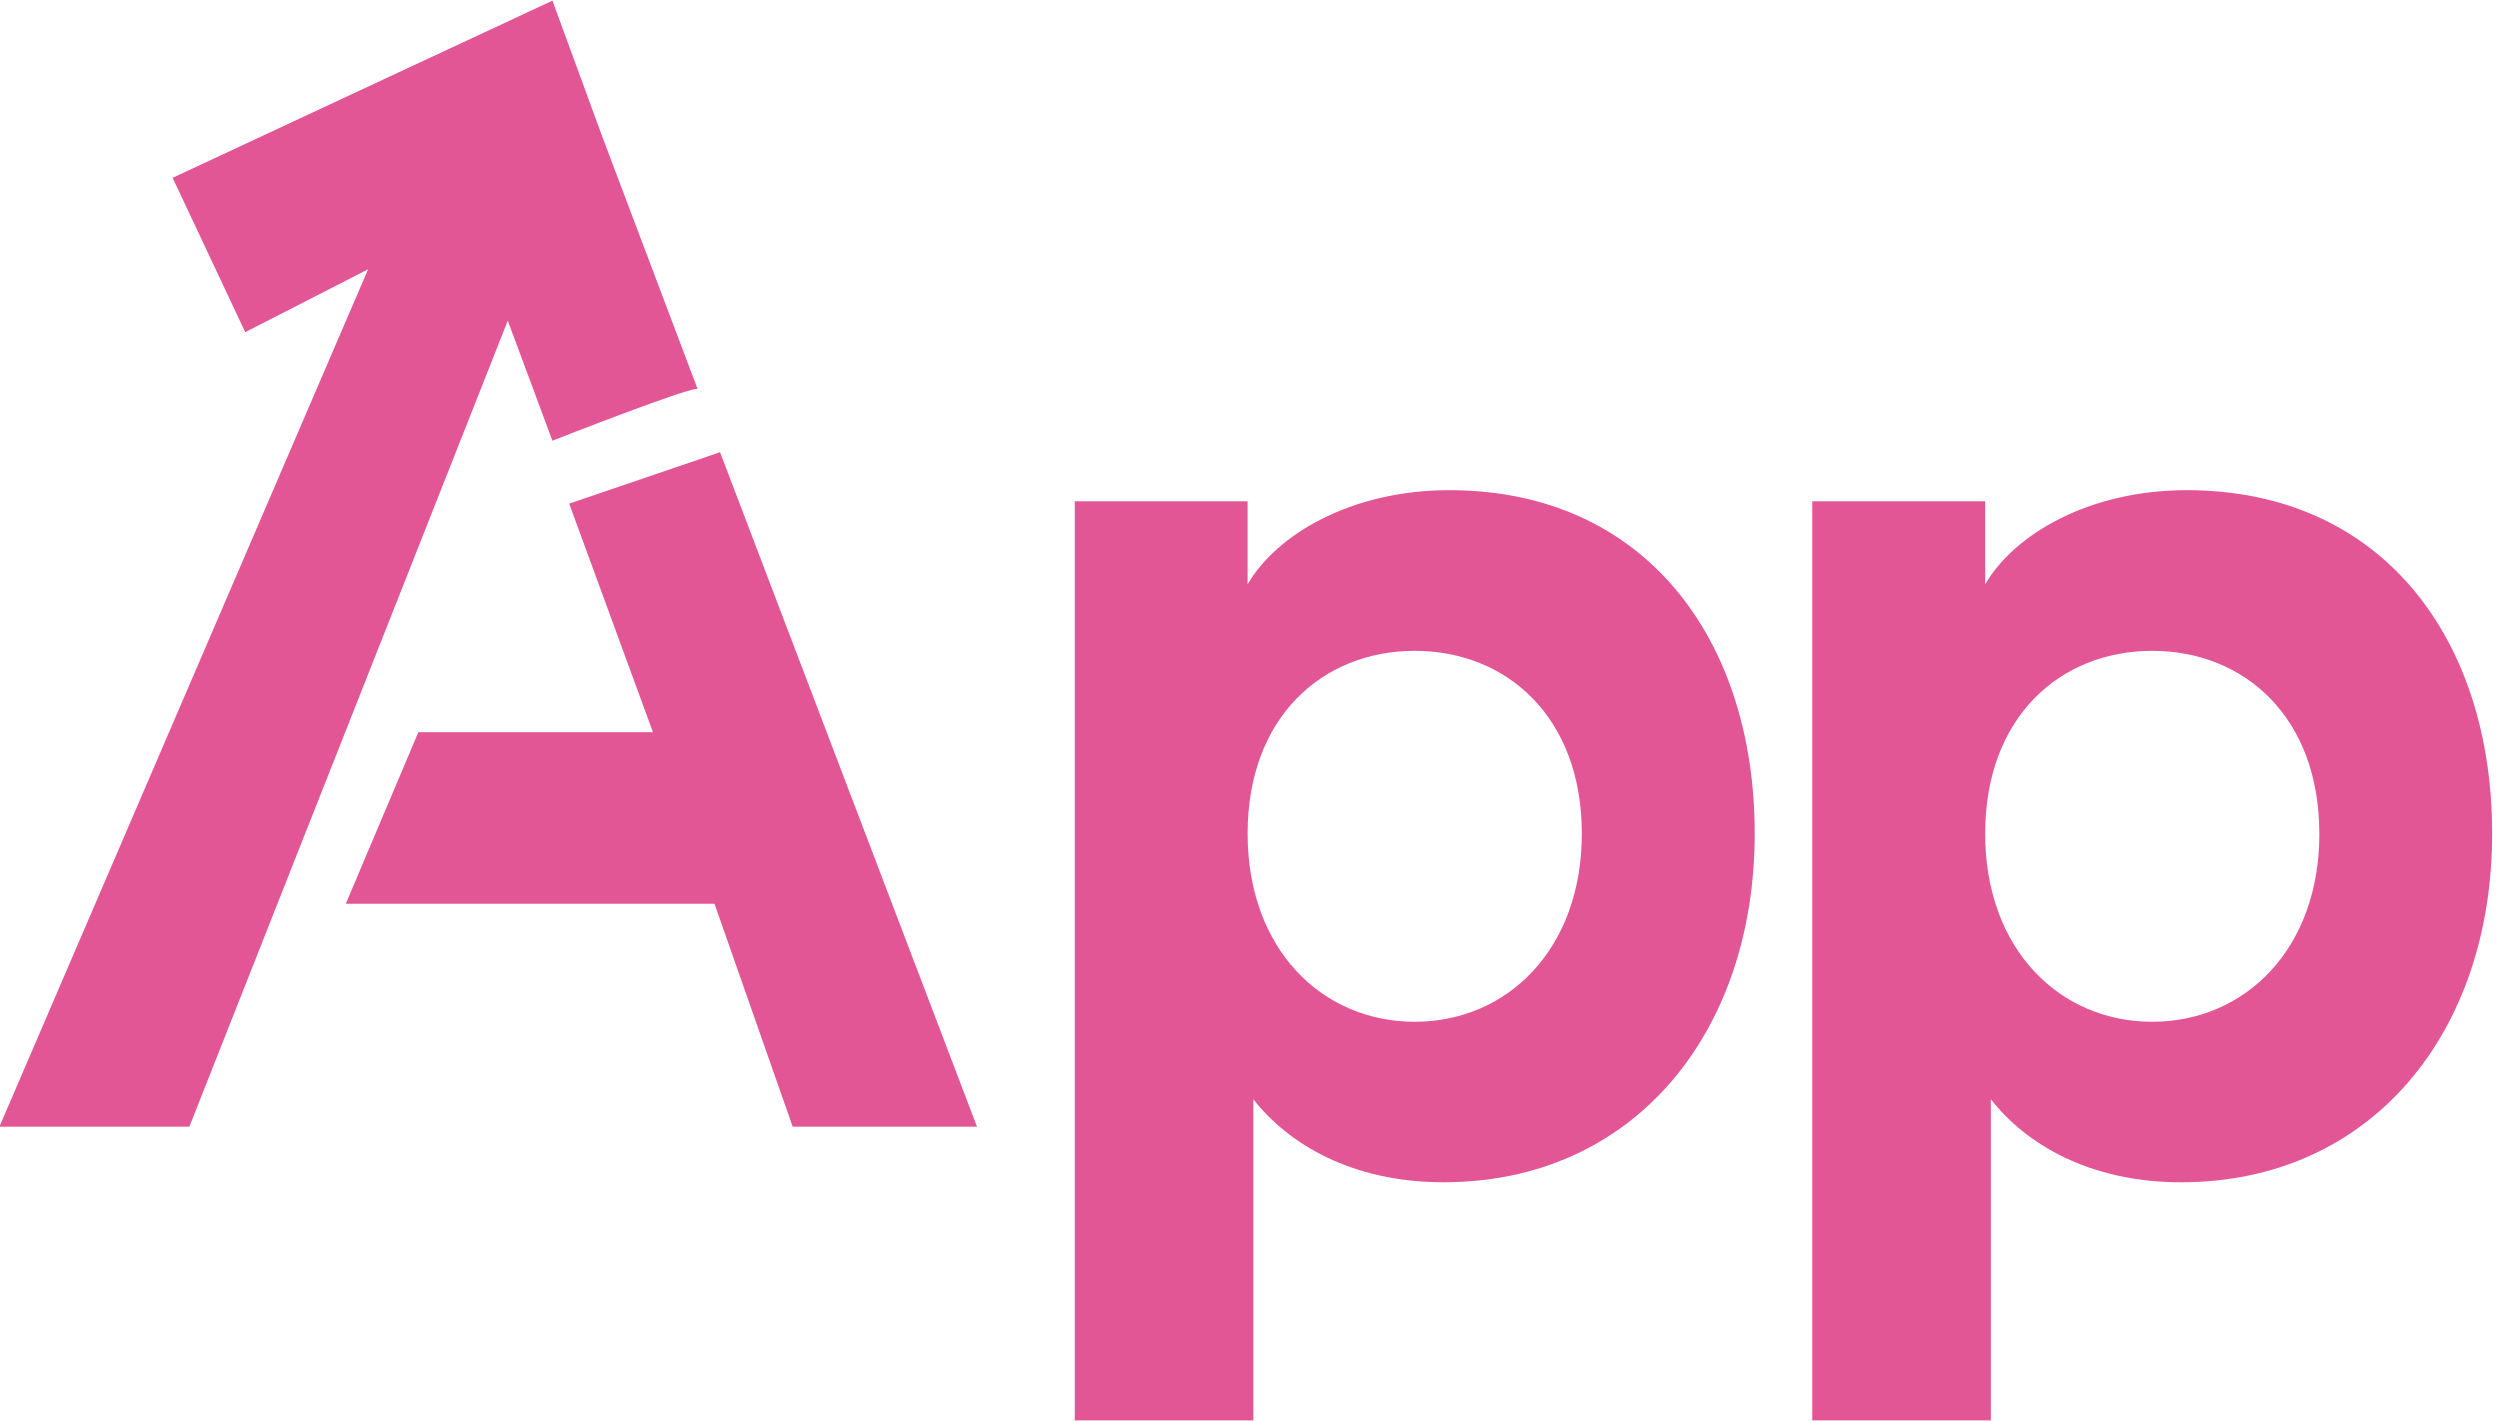
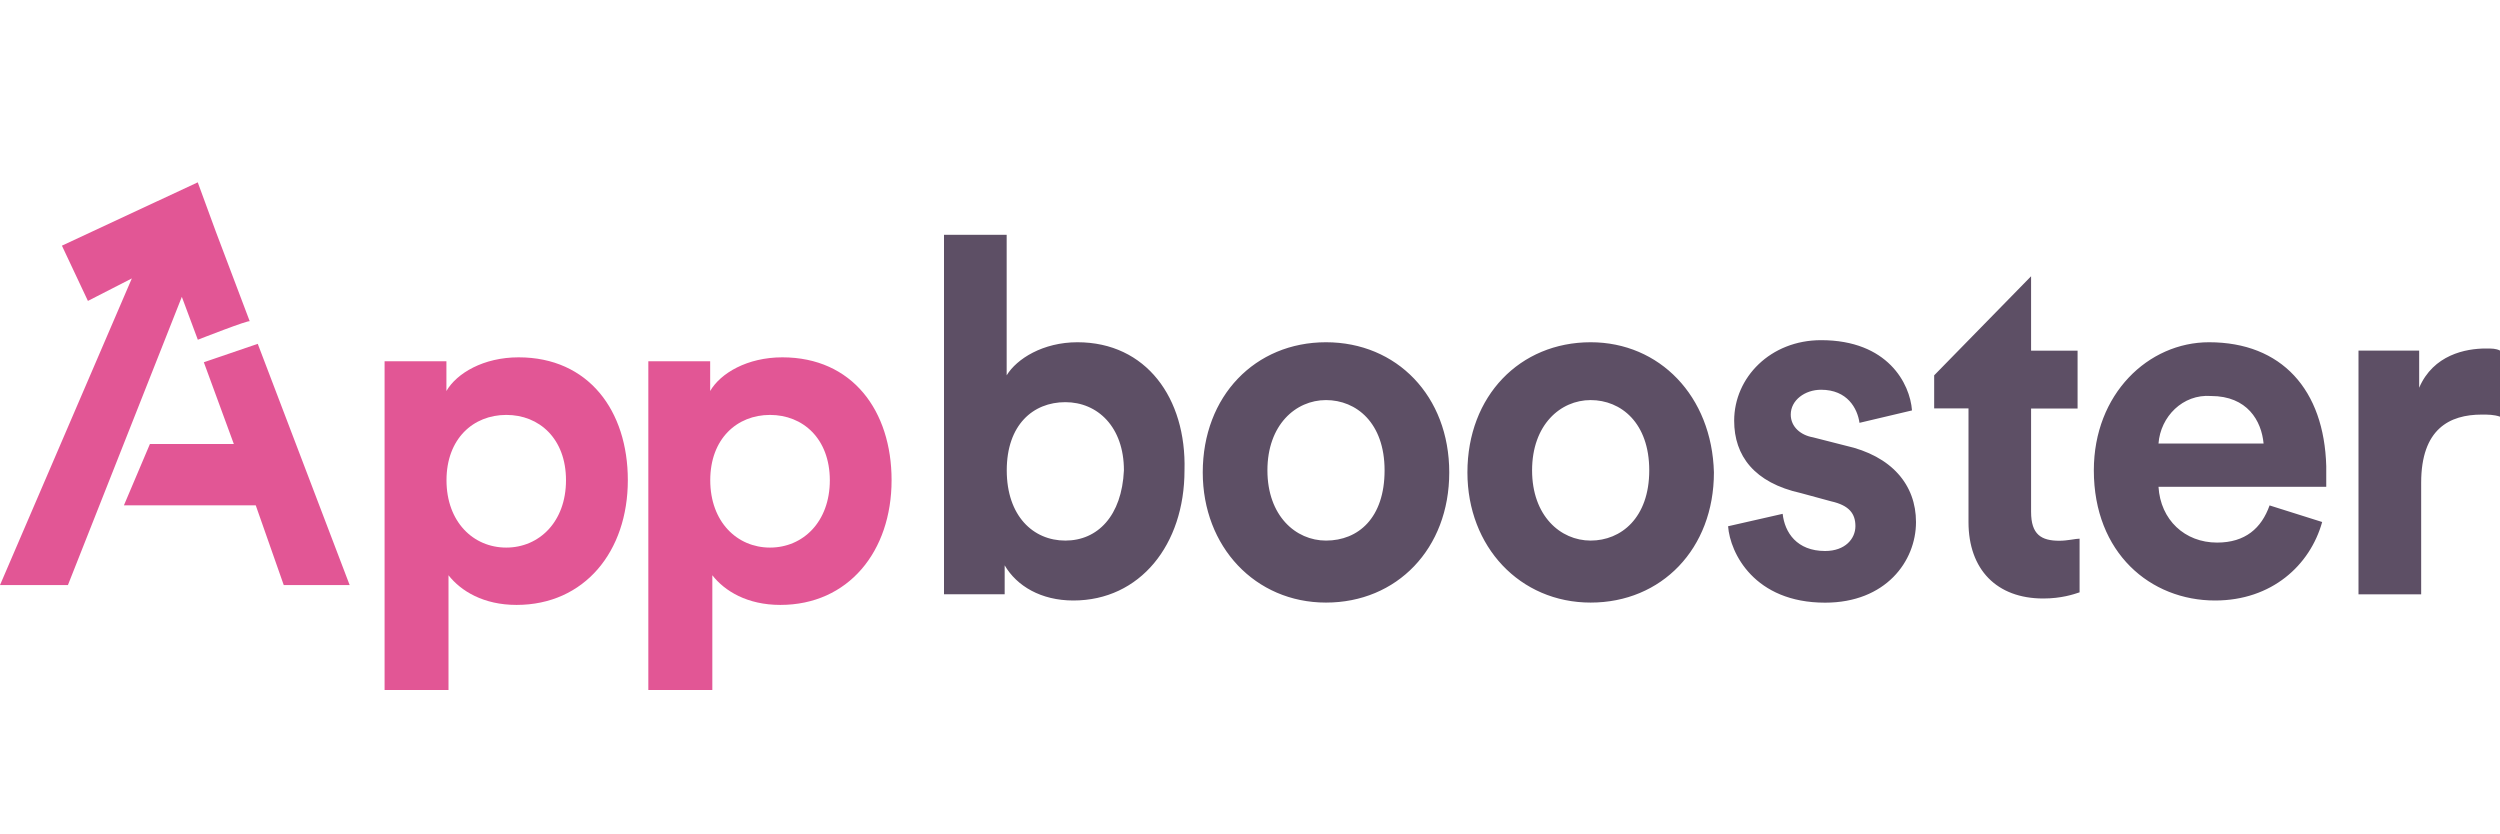
- <svg xmlns="http://www.w3.org/2000/svg" width="44" height="25">
-   <path fill="#E25695" fill-rule="evenodd" d="M27.84 14.67c0 2.046-1.319 3.313-2.941 3.313-1.623 0-2.941-1.267-2.941-3.313 0-2.047 1.318-3.215 2.941-3.215 1.622 0 2.941 1.168 2.941 3.215zm-5.781 10.329v-5.652c.609.779 1.725 1.461 3.347 1.461 3.347 0 5.477-2.631 5.477-6.138 0-3.411-1.927-6.043-5.375-6.043-1.724 0-3.043.781-3.55 1.657V8.822h-3.042v16.177h3.143zM40.821 14.67c0 2.046-1.319 3.313-2.942 3.313-1.622 0-2.94-1.267-2.94-3.313 0-2.047 1.318-3.215 2.941-3.215 1.622 0 2.94 1.168 2.94 3.215h.001zm-5.782 10.329v-5.652c.609.779 1.724 1.461 3.347 1.461 3.346 0 5.476-2.631 5.476-6.138.001-3.411-1.926-6.043-5.374-6.043-1.724 0-3.042.781-3.549 1.657V8.822h-3.043v16.177h3.144-.001zM9.723 7.758l-.786-2.114-5.604 14.185H-.01l6.489-15.09-2.163 1.107-1.278-2.717L9.723.011l.885 2.415 1.672 4.426c0-.101-2.557.904-2.557.904v.002zm7.472 12.071h-3.244l-1.376-3.923H6.086l1.277-3.019h4.129l-1.474-4.023 2.655-.905 4.522 11.87z" />
+ <svg xmlns="http://www.w3.org/2000/svg" version="1.1" id="Layer_1" x="0px" y="0px" viewBox="0 0 300 100" style="enable-background:new 0 0 300 100;" xml:space="preserve">
+   <style type="text/css">
+ 	.st0{fill:#E25695;}
+ 	.st1{fill:#5D4F65;}
+ </style>
+   <path class="st0" d="M67.92,57.63c0,4.99-3.22,8.08-7.17,8.08c-3.96,0-7.17-3.09-7.17-8.08s3.21-7.84,7.17-7.84  C64.7,49.78,67.92,52.63,67.92,57.63z M53.82,82.82V69.03c1.49,1.9,4.21,3.56,8.16,3.56c8.16,0,13.36-6.42,13.36-14.97  c0-8.32-4.7-14.74-13.11-14.74c-4.2,0-7.42,1.9-8.66,4.04v-3.57h-7.42v39.45H53.82z M99.58,57.63c0,4.99-3.22,8.08-7.18,8.08  c-3.95,0-7.17-3.09-7.17-8.08s3.22-7.84,7.17-7.84S99.57,52.63,99.58,57.63L99.58,57.63z M85.48,82.82V69.03  c1.48,1.9,4.2,3.56,8.16,3.56c8.16,0,13.35-6.42,13.35-14.97c0-8.32-4.7-14.74-13.11-14.74c-4.2,0-7.42,1.9-8.66,4.04v-3.57h-7.42  v39.45H85.48L85.48,82.82z M23.74,40.77l-1.92-5.15L8.15,70.21H0l15.82-36.8l-5.27,2.7l-3.12-6.63l16.3-7.6l2.16,5.89l4.08,10.79  C29.97,38.32,23.74,40.77,23.74,40.77L23.74,40.77z M41.96,70.21h-7.91l-3.36-9.57H14.87l3.12-7.36h10.07l-3.6-9.81l6.47-2.21  L41.96,70.21z" />
+   <path class="st1" d="M298.3,41.82c-2.42,0-6.3,0.75-8,4.71v-4.46h-7.28v29.25h7.52V57.93c0-6.45,3.39-8.18,7.28-8.18  c0.73,0,1.45,0,2.18,0.25v-7.93C299.52,41.82,299.03,41.82,298.3,41.82L298.3,41.82z M259.02,53.22c0.24-3.22,2.91-5.95,6.3-5.7  c4.36,0,6.06,2.98,6.31,5.7H259.02L259.02,53.22z M265.08,41.07c-7.28,0-13.82,6.2-13.82,15.37c0,9.92,6.79,15.62,14.55,15.62  c6.79,0,11.4-4.22,12.85-9.42l-6.31-1.99c-0.97,2.73-2.91,4.46-6.3,4.46c-3.88,0-6.79-2.73-7.03-6.69h20.13v-2.48  C278.9,46.77,273.81,41.07,265.08,41.07z M243.74,33.14l-11.64,11.9v3.97h4.12v13.64c0,5.7,3.39,9.17,8.97,9.17  c2.18,0,3.64-0.5,4.36-0.74v-6.44c-0.48,0-1.45,0.25-2.42,0.25c-2.18,0-3.4-0.74-3.4-3.47v-12.4h5.58v-6.94h-5.58V33.14z   M221.44,53.47l-3.88-0.99c-1.45-0.25-2.67-1.24-2.67-2.73c0-1.73,1.7-2.98,3.64-2.98c3.15,0,4.36,2.23,4.61,3.97l6.3-1.49  c-0.24-3.22-2.91-8.43-10.91-8.43c-6.06,0-10.43,4.46-10.43,9.67c0,4.21,2.42,7.44,8,8.68l3.64,0.99c2.18,0.49,2.91,1.49,2.91,2.98  c0,1.49-1.21,2.98-3.64,2.98c-3.39,0-4.85-2.23-5.09-4.46l-6.55,1.49c0.24,3.22,3.15,9.17,11.64,9.17c7.27,0,10.91-4.96,10.91-9.67  C229.92,58.18,227.01,54.71,221.44,53.47L221.44,53.47z M190.88,64.87c-3.64,0-7.03-2.98-7.03-8.43c0-5.45,3.39-8.43,7.03-8.43  c3.64,0,7.03,2.73,7.03,8.43C197.91,62.15,194.52,64.87,190.88,64.87z M190.88,41.07c-8.49,0-14.79,6.44-14.79,15.62  c0,8.92,6.3,15.62,14.79,15.62s14.79-6.44,14.79-15.62C205.43,47.52,199.13,41.07,190.88,41.07z M159.12,64.87  c-3.64,0-7.03-2.98-7.03-8.43c0-5.45,3.39-8.43,7.03-8.43c3.64,0,7.03,2.73,7.03,8.43C166.15,62.15,163,64.87,159.12,64.87z   M159.12,41.07c-8.49,0-14.79,6.44-14.79,15.62c0,8.92,6.3,15.62,14.79,15.62c8.49,0,14.79-6.44,14.79-15.62  C173.91,47.52,167.6,41.07,159.12,41.07L159.12,41.07z M127.84,64.87c-3.88,0-7.03-2.98-7.03-8.43c0-5.45,3.15-8.18,7.03-8.18  c3.88,0,7.03,2.98,7.03,8.18C134.62,61.9,131.72,64.87,127.84,64.87z M129.29,41.07c-4.12,0-7.28,1.98-8.49,3.97V28.18h-7.52v43.13  h7.28v-3.47c1.45,2.48,4.36,4.22,8.24,4.22c8,0,13.34-6.69,13.34-15.62C142.38,47.77,137.53,41.07,129.29,41.07L129.29,41.07z" />
</svg>
